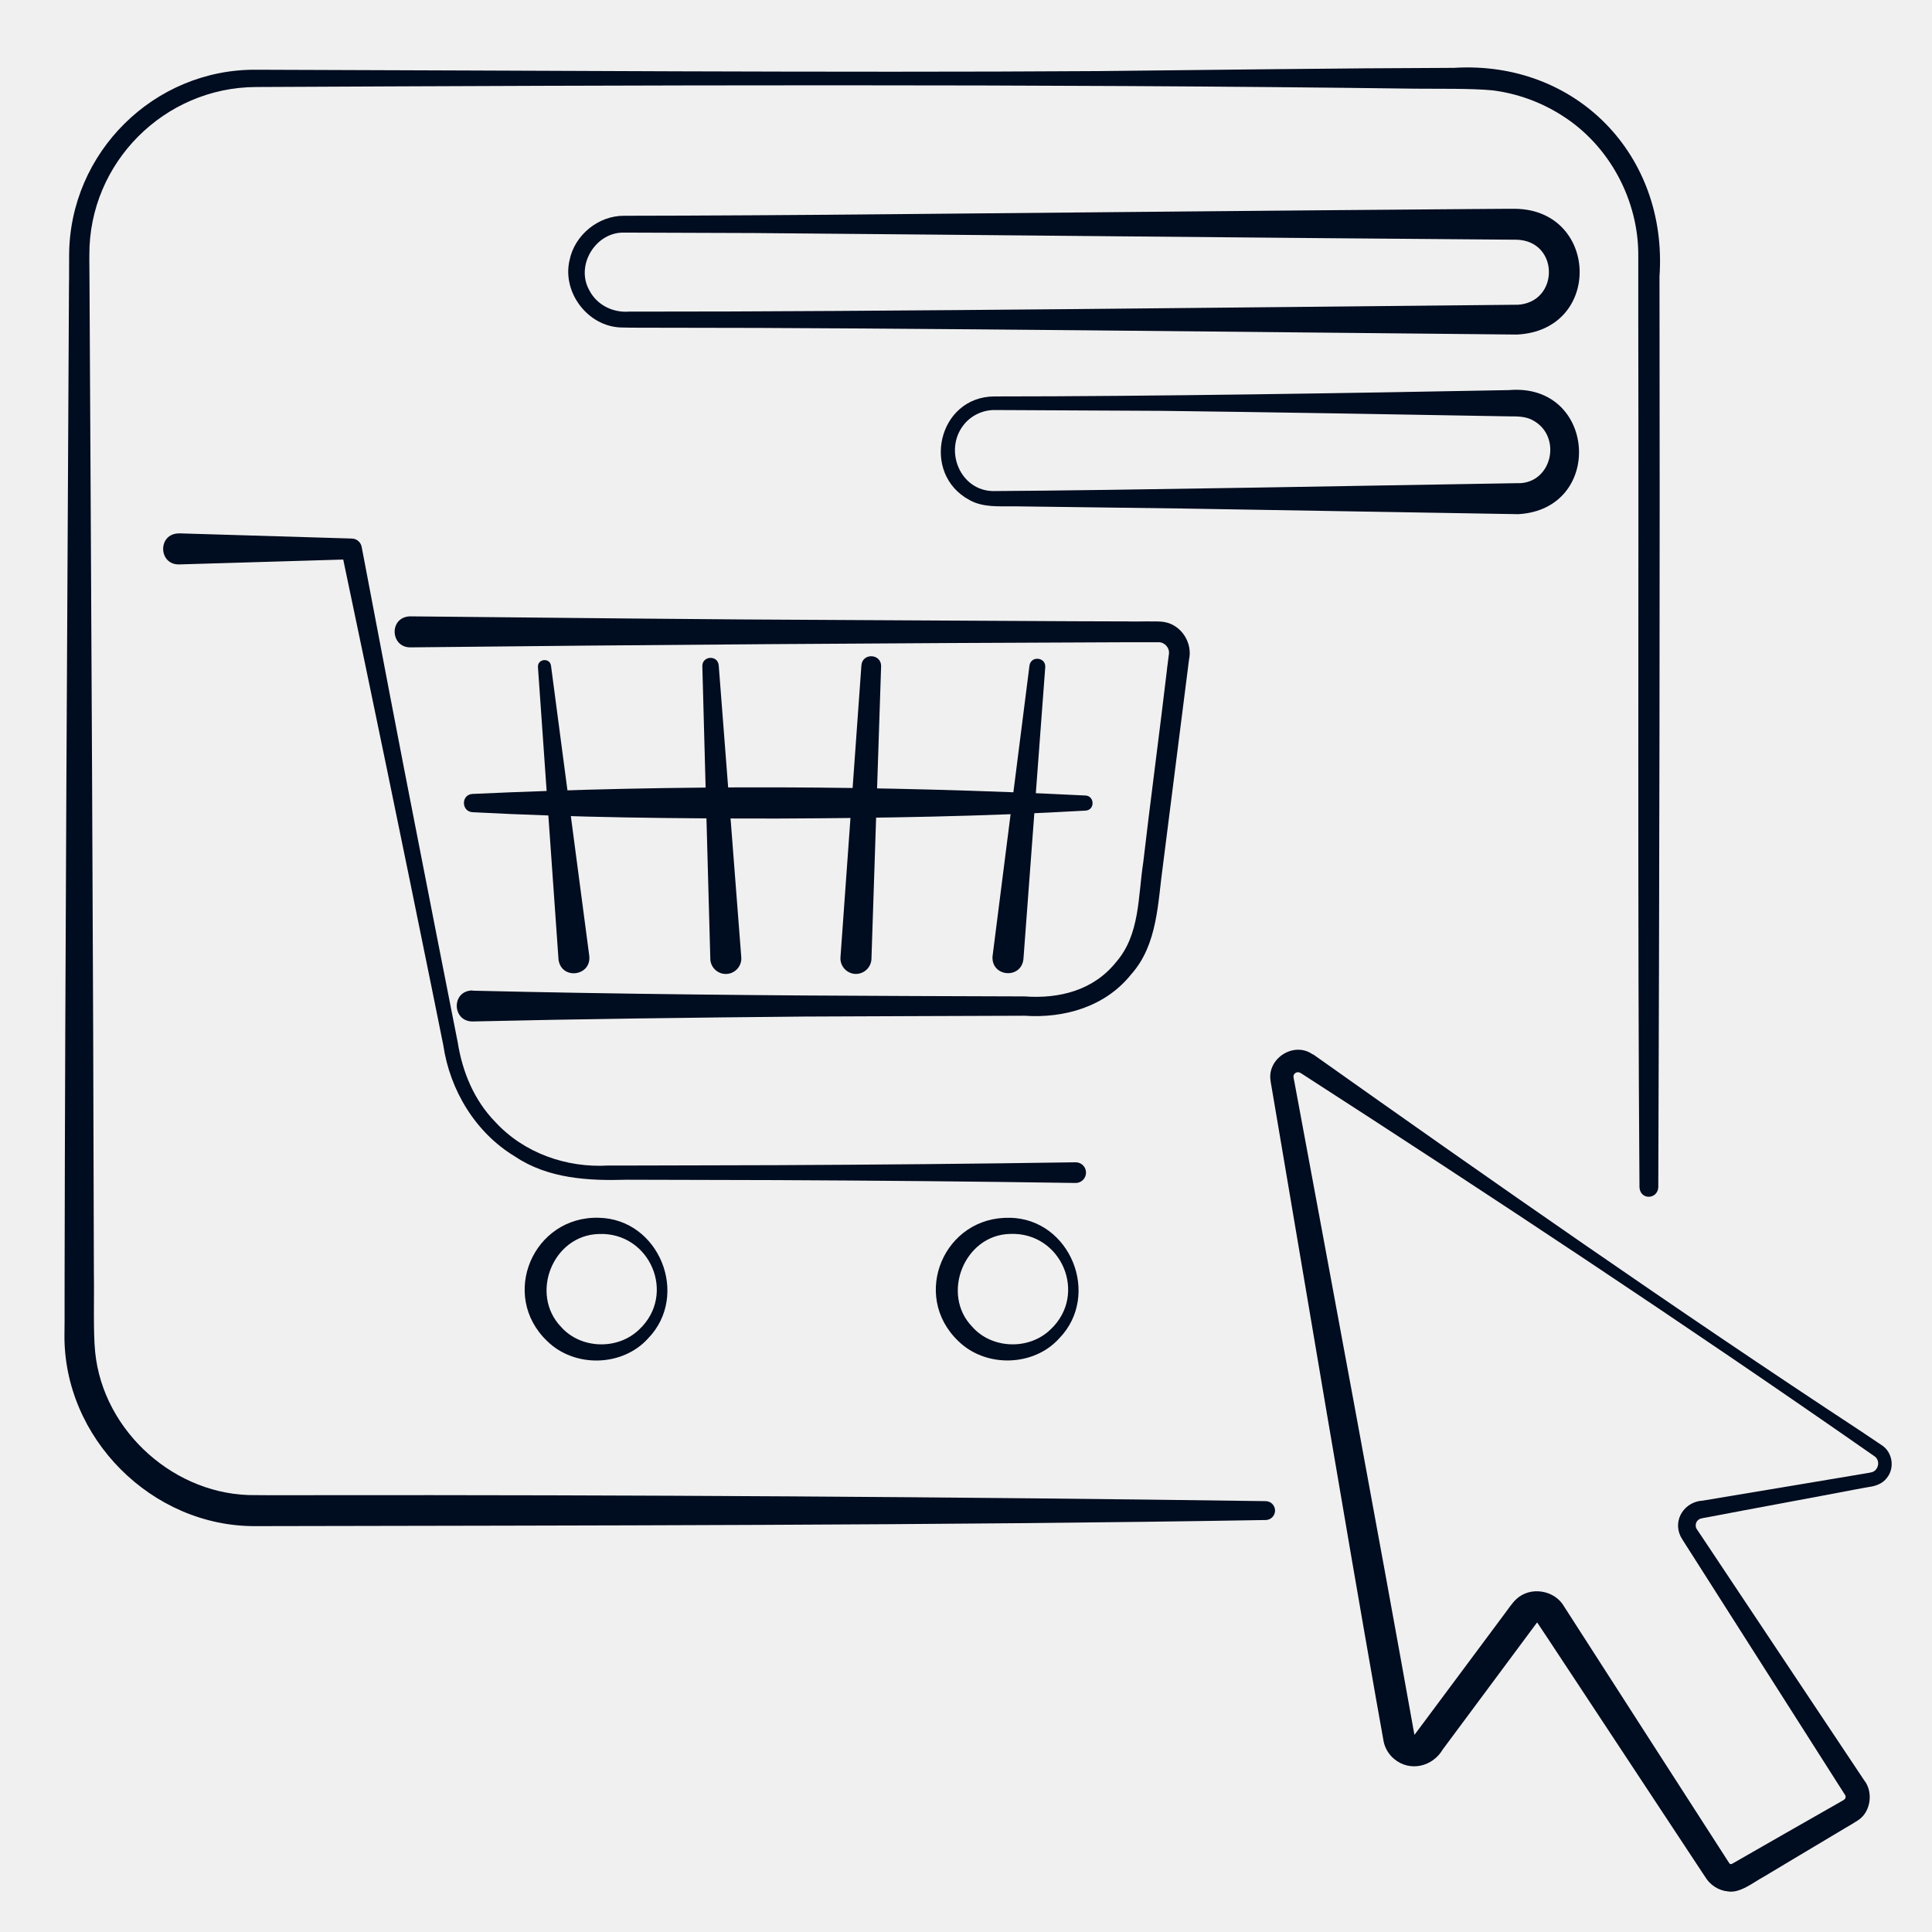
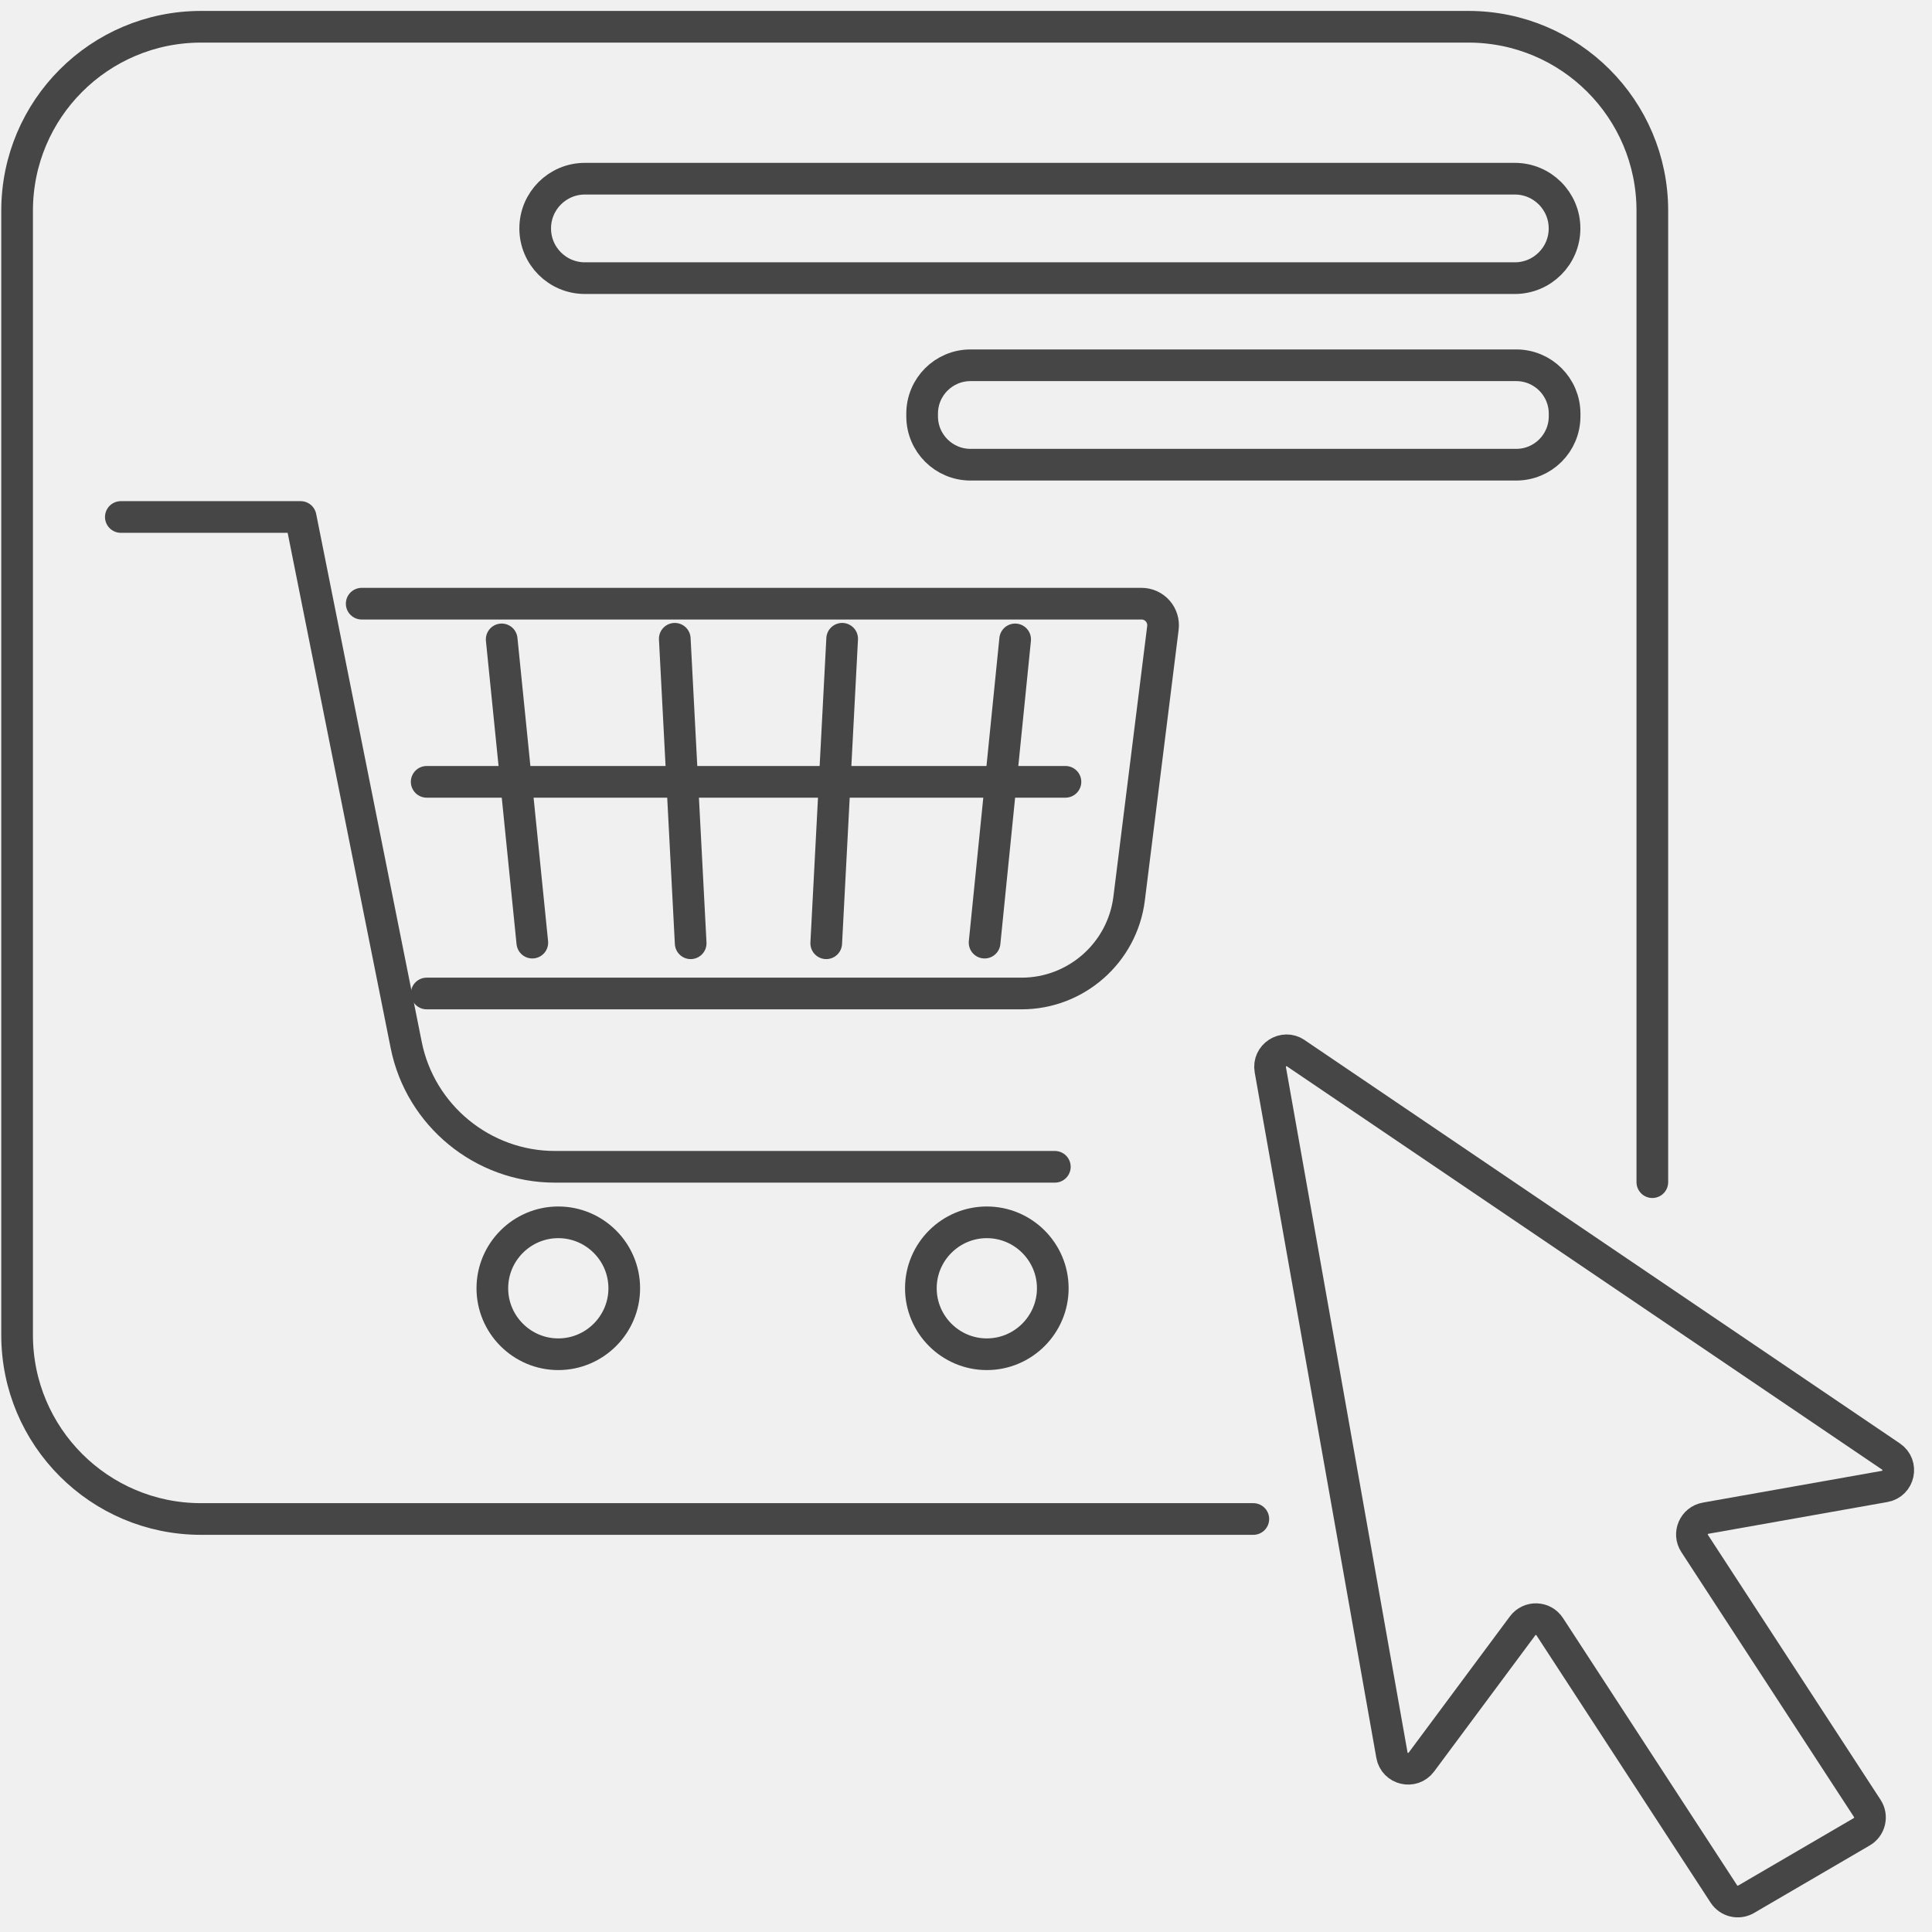
- <svg xmlns="http://www.w3.org/2000/svg" viewBox="0 0 256 256" fill="none">
-   <g clip-path="url(#clip0_1128_1397)">
-     <path d="M167.741 201.41C124.551 202.14 77.281 202.13 33.901 202.22C20.141 202.32 8.371 190.54 8.541 176.77C8.581 175.25 8.541 170.52 8.561 168.9C8.621 128.31 8.941 78.32 9.141 37.69C9.171 37 9.141 34.47 9.161 33.75C9.241 20.22 20.381 9.15 33.921 9.24C68.861 9.33 110.611 9.65 145.451 9.42C161.181 9.26 176.951 9.04 192.691 8.99C208.821 8.01 221.011 20.51 219.891 36.63C219.961 73.15 219.871 120.65 219.731 157.34C219.611 158.95 217.351 159.03 217.241 157.34C216.971 122.67 217.151 76.37 217.081 41.87V36.62V34C217.161 26.57 213.261 19.25 206.951 15.29C204.181 13.52 201.021 12.38 197.761 11.97C194.931 11.7 190.361 11.78 187.441 11.75C137.511 11.09 83.971 11.29 33.921 11.53C21.761 11.58 11.791 21.57 11.841 33.76C11.821 34.49 11.871 36.91 11.861 37.69C12.081 78.34 12.361 128.3 12.441 168.9C12.501 171.57 12.331 176.48 12.611 179.17C13.671 189.72 23.291 198.28 33.891 198.11C35.441 198.14 40.121 198.11 41.761 198.12C82.491 198.06 127.231 198.34 167.721 198.91C168.411 198.92 168.961 199.49 168.951 200.18C168.941 200.85 168.391 201.4 167.721 201.41H167.741Z" fill="#000C1F" />
-     <path d="M201.172 68.13L156.632 67.38L134.362 67.09C132.402 67.07 130.252 67.27 128.452 66.25C121.972 62.77 124.272 52.56 131.762 52.53C152.172 52.53 179.562 52.08 199.962 51.69C211.542 50.71 212.632 67.49 201.172 68.13ZM201.172 64.03C205.662 64.04 207.012 57.87 203.182 55.73C202.222 55.16 201.072 55.17 199.962 55.17C188.162 54.95 165.832 54.58 154.032 54.44L131.762 54.33C130.172 54.33 128.612 55.09 127.652 56.35C125.062 59.69 127.222 65.02 131.602 65.07C147.382 64.99 184.972 64.28 201.172 64.02V64.03Z" fill="#000C1F" />
-     <path d="M201 44.33C172.44 44.07 116.65 43.41 88.76 43.43C87.52 43.41 83.51 43.45 82.21 43.39C77.87 43.21 74.49 38.75 75.46 34.52C76.12 31.15 79.28 28.56 82.72 28.59C91.35 28.59 108.64 28.48 117.25 28.39C138.58 28.19 173.68 27.86 194.95 27.7L199.27 27.67H200.35C211.85 27.4 212.52 43.79 200.99 44.33H201ZM201 40.39C206.67 40.15 206.67 31.86 200.9 31.76C200.57 31.76 199.63 31.75 199.28 31.75C169.19 31.53 130.09 31.13 100 30.88L82.73 30.82C78.96 30.7 76.23 35.12 78.07 38.43C79.06 40.39 81.18 41.46 83.36 41.29H84.44C114.25 41.32 170.54 40.67 200.99 40.38L201 40.39Z" fill="#000C1F" />
-     <path d="M173.971 139.69C197.541 156.4 222.271 173.68 246.501 189.59C246.891 189.84 249.011 191.28 249.361 191.51C250.771 192.43 251.091 194.52 250.021 195.83C249.471 196.58 248.531 196.92 247.661 197.03L246.981 197.15L245.631 197.4C240.591 198.37 231.641 200.01 226.701 200.96C226.351 201.04 225.731 201.12 225.401 201.21C224.741 201.37 224.461 202.15 224.901 202.72L226.431 205.01L229.481 209.59C232.771 214.53 243.121 230.06 246.261 234.77L247.021 235.91C248.221 237.41 247.921 240.04 246.251 241.16C245.801 241.48 243.681 242.7 243.171 243.02C240.811 244.41 236.081 247.27 233.721 248.67C232.411 249.36 230.571 250.91 228.951 250.62C227.721 250.51 226.591 249.77 225.961 248.72L225.581 248.15C225.131 247.48 223.781 245.42 223.311 244.71C219.261 238.58 209.181 223.29 205.131 217.16L203.701 215.01C203.701 215.01 203.671 214.99 203.651 215.01C200.561 219.17 194.281 227.62 191.181 231.8C189.841 234.09 186.831 234.83 184.731 233.07C184.021 232.49 183.511 231.62 183.341 230.76L182.361 225.27C178.031 200.66 173.581 174.04 169.391 149.34L168.471 143.92L168.411 143.58C168.391 143.45 168.371 143.4 168.351 143.17C167.901 140.2 171.511 137.94 173.961 139.73L173.971 139.69ZM172.291 142.17C171.901 141.88 171.301 142.27 171.401 142.73C171.401 142.81 171.481 143.21 171.511 143.34C176.771 171.69 182.341 201.51 187.411 229.84C187.421 229.87 187.411 229.84 187.411 229.84C187.411 229.84 187.431 229.86 187.441 229.85C187.461 229.85 187.441 229.85 187.441 229.86C187.441 229.86 187.441 229.86 187.461 229.83C190.731 225.47 196.161 218.12 199.371 213.83C199.811 213.26 200.391 212.37 200.911 211.9C202.761 210.15 206.001 210.67 207.251 212.87C207.371 213.06 207.691 213.55 207.811 213.74C213.471 222.54 223.511 238.16 229.161 246.92C229.201 246.96 229.261 246.99 229.321 247C229.401 247 229.401 247.02 229.551 246.94C233.921 244.42 239.501 241.25 243.881 238.75C244.171 238.56 244.681 238.41 244.531 237.94C244.511 237.89 244.521 237.89 244.351 237.64L243.611 236.48C242.711 235.07 240.121 231 239.181 229.52C236.951 226.02 226.381 209.42 224.401 206.31C224.221 205.99 222.801 203.85 222.681 203.57C221.621 201.35 223.241 198.96 225.631 198.84C231.801 197.8 241.131 196.27 247.341 195.21L247.681 195.15C247.801 195.13 247.911 195.11 247.961 195.09C248.751 194.95 249.141 193.87 248.651 193.23C248.561 193.02 247.971 192.71 247.801 192.56C223.251 175.44 197.381 158.33 172.301 142.15L172.291 142.17Z" fill="#000C1F" />
-     <path d="M79.352 163.51C73.242 163.67 70.152 171.47 74.352 175.83C76.942 178.75 81.842 178.93 84.692 176.17C89.682 171.49 86.122 163.24 79.352 163.51ZM79.352 161.36C87.372 161.54 91.422 171.63 85.872 177.35C82.492 181.1 76.132 181.28 72.492 177.69C66.162 171.63 70.642 161.12 79.352 161.36Z" fill="#000C1F" />
-     <path d="M133.842 163.5C127.762 163.63 124.632 171.51 128.842 175.82C131.432 178.75 136.342 178.93 139.192 176.17C144.192 171.49 140.632 163.22 133.842 163.5ZM133.842 161.36C141.852 161.54 145.902 171.63 140.352 177.34C136.982 181.09 130.612 181.27 126.972 177.69C120.642 171.63 125.122 161.12 133.832 161.37L133.842 161.36Z" fill="#000C1F" />
-     <path d="M23.702 70.67C23.752 70.67 46.582 71.35 46.632 71.36C47.282 71.38 47.802 71.85 47.922 72.46C50.392 85.44 52.852 98.42 55.402 111.38C56.112 115.02 59.522 132.45 60.172 135.69L60.652 138.12C61.272 142.05 62.832 145.8 65.622 148.66C69.412 152.78 75.032 154.76 80.582 154.44H83.062L102.882 154.39C116.092 154.33 129.302 154.21 142.512 154.01C143.272 154 143.892 154.6 143.902 155.36C143.912 156.12 143.312 156.74 142.552 156.75C129.332 156.55 116.102 156.43 102.882 156.37L83.062 156.32C78.002 156.48 72.612 156.18 68.252 153.25C63.022 150.11 59.622 144.48 58.742 138.51C58.432 136.97 57.592 132.82 57.272 131.23C53.452 112.41 49.182 91.7 45.242 73.01L46.582 74.11L23.712 74.79C20.962 74.82 20.882 70.69 23.712 70.68L23.702 70.67Z" fill="#000C1F" />
-     <path d="M62.602 131.27C81.472 131.72 102.182 131.92 121.132 131.98L135.762 132.03C140.392 132.37 144.912 131.21 147.892 127.48C151.062 123.83 150.782 118.85 151.482 114.3C152.252 107.59 153.842 95.48 154.612 88.88C154.612 88.7 154.882 86.81 154.892 86.63C154.992 85.85 154.332 85.1 153.542 85.1H153.112H149.452C118.572 85.21 85.103 85.44 54.343 85.78C51.703 85.76 51.532 81.79 54.303 81.67C73.823 81.85 93.353 82.09 112.872 82.16C118.292 82.18 144.632 82.35 149.452 82.34C150.212 82.4 153.542 82.25 154.272 82.42C156.532 82.8 158.052 85.18 157.552 87.4L157.322 89.21C156.492 95.74 154.942 107.96 154.102 114.61C153.402 119.55 153.432 125.15 149.882 129.11C146.462 133.39 141.042 134.95 135.772 134.59C128.482 134.6 113.792 134.68 106.502 134.7C92.343 134.83 76.692 135.02 62.602 135.35C59.883 135.34 59.782 131.27 62.602 131.24V131.27Z" fill="#000C1F" />
-     <path d="M73.011 88.21L78.082 126.66C78.371 129.35 74.431 129.88 74.011 127.2C73.992 127.18 71.291 88.45 71.281 88.39C71.212 87.29 72.852 87.1 73.011 88.21Z" fill="#000C1F" />
-     <path d="M95.233 88.15L98.223 126.84C98.313 127.97 97.463 128.96 96.333 129.05C95.203 129.14 94.213 128.29 94.123 127.16C94.103 127.15 93.073 88.31 93.063 88.27C93.043 86.89 95.103 86.76 95.233 88.16V88.15Z" fill="#000C1F" />
-     <path d="M138.501 88.4L135.611 127.07C135.341 129.76 131.381 129.48 131.511 126.76C131.501 126.75 136.421 88.23 136.411 88.19C136.591 86.87 138.581 87.05 138.501 88.4Z" fill="#000C1F" />
-     <path d="M116.752 88.28L115.472 127.06C115.432 128.19 114.482 129.08 113.352 129.05C112.222 129.01 111.332 128.06 111.362 126.93C111.352 126.93 114.142 88.18 114.142 88.15C114.282 86.48 116.782 86.59 116.752 88.29V88.28Z" fill="#000C1F" />
-     <path d="M62.602 105.2C89.662 103.96 116.781 104.05 143.841 105.41C145.051 105.48 145.111 107.33 143.841 107.41C130.311 108.19 116.771 108.4 103.221 108.46C89.671 108.47 76.132 108.34 62.602 107.62C61.121 107.53 61.072 105.3 62.602 105.2Z" fill="#000C1F" />
-   </g>
-   <defs>
-     <clipPath id="clip0_1128_1397">
-       <rect width="256" height="256" fill="white" />
-     </clipPath>
-   </defs>
+ <svg xmlns="http://www.w3.org/2000/svg" viewBox="0 0 61 61" fill="none">
+   <path d="M39.572 47.96H6.348C3.14 47.96 0.54 45.36 0.54 42.153V6.652C0.54 3.445 3.14 0.845 6.348 0.845H46.362C49.57 0.845 52.17 3.445 52.17 6.652V37.325" stroke="#464646" stroke-linecap="round" stroke-linejoin="round" />
+   <path d="M47.873 11.533H30.643C29.799 11.533 29.115 12.216 29.115 13.06V13.145C29.115 13.989 29.799 14.672 30.643 14.672H47.873C48.716 14.672 49.4 13.989 49.4 13.145V13.06C49.4 12.216 48.716 11.533 47.873 11.533Z" stroke="#464646" stroke-linecap="round" stroke-linejoin="round" />
+   <path d="M47.828 5.642H18.468C17.6 5.642 16.898 6.345 16.898 7.212C16.898 8.08 17.6 8.782 18.468 8.782H47.828C48.694 8.782 49.398 8.08 49.398 7.212C49.398 6.345 48.694 5.642 47.828 5.642Z" stroke="#464646" stroke-linecap="round" stroke-linejoin="round" />
+   <path d="M40.91 33.252L59.705 45.987C60.093 46.25 59.965 46.85 59.505 46.932L53.85 47.935C53.483 48 53.3 48.42 53.505 48.732L58.958 57.1C59.12 57.35 59.04 57.685 58.783 57.835L55.13 59.967C54.89 60.107 54.583 60.035 54.43 59.802L48.93 51.36C48.733 51.055 48.293 51.042 48.075 51.332L44.878 55.635C44.605 56.002 44.028 55.865 43.948 55.415L40.108 33.775C40.028 33.322 40.533 32.995 40.913 33.252H40.91Z" stroke="#464646" stroke-linecap="round" stroke-linejoin="round" />
+   <path d="M17.627 38.593C16.48 38.593 15.545 39.528 15.545 40.675C15.545 41.822 16.48 42.758 17.627 42.758C18.775 42.758 19.71 41.822 19.71 40.675C19.71 39.528 18.775 38.593 17.627 38.593Z" stroke="#464646" stroke-linecap="round" stroke-linejoin="round" />
+   <path d="M31.157 38.593C30.01 38.593 29.075 39.528 29.075 40.675C29.075 41.822 30.01 42.758 31.157 42.758C32.305 42.758 33.24 41.822 33.24 40.675C33.24 39.528 32.305 38.593 31.157 38.593Z" stroke="#464646" stroke-linecap="round" stroke-linejoin="round" />
+   <path d="M3.815 16.323H9.492L12.825 32.992C13.27 35.222 15.245 36.84 17.52 36.84H33.305" stroke="#464646" stroke-linecap="round" stroke-linejoin="round" />
+   <path d="M13.472 31.368H32.257C33.977 31.368 35.437 30.08 35.65 28.373L36.717 19.828C36.742 19.633 36.682 19.438 36.552 19.29C36.422 19.143 36.237 19.06 36.04 19.06H11.42" stroke="#464646" stroke-linecap="round" stroke-linejoin="round" />
+   <path d="M15.84 20.188L16.807 29.762" stroke="#464646" stroke-linecap="round" stroke-linejoin="round" />
+   <path d="M21.305 20.168L21.807 29.782" stroke="#464646" stroke-linecap="round" stroke-linejoin="round" />
+   <path d="M32.052 20.188L31.087 29.762" stroke="#464646" stroke-linecap="round" stroke-linejoin="round" />
+   <path d="M26.59 20.168L26.087 29.782" stroke="#464646" stroke-linecap="round" stroke-linejoin="round" />
+   <path d="M13.472 24.685H33.64" stroke="#464646" stroke-linecap="round" stroke-linejoin="round" />
</svg>
